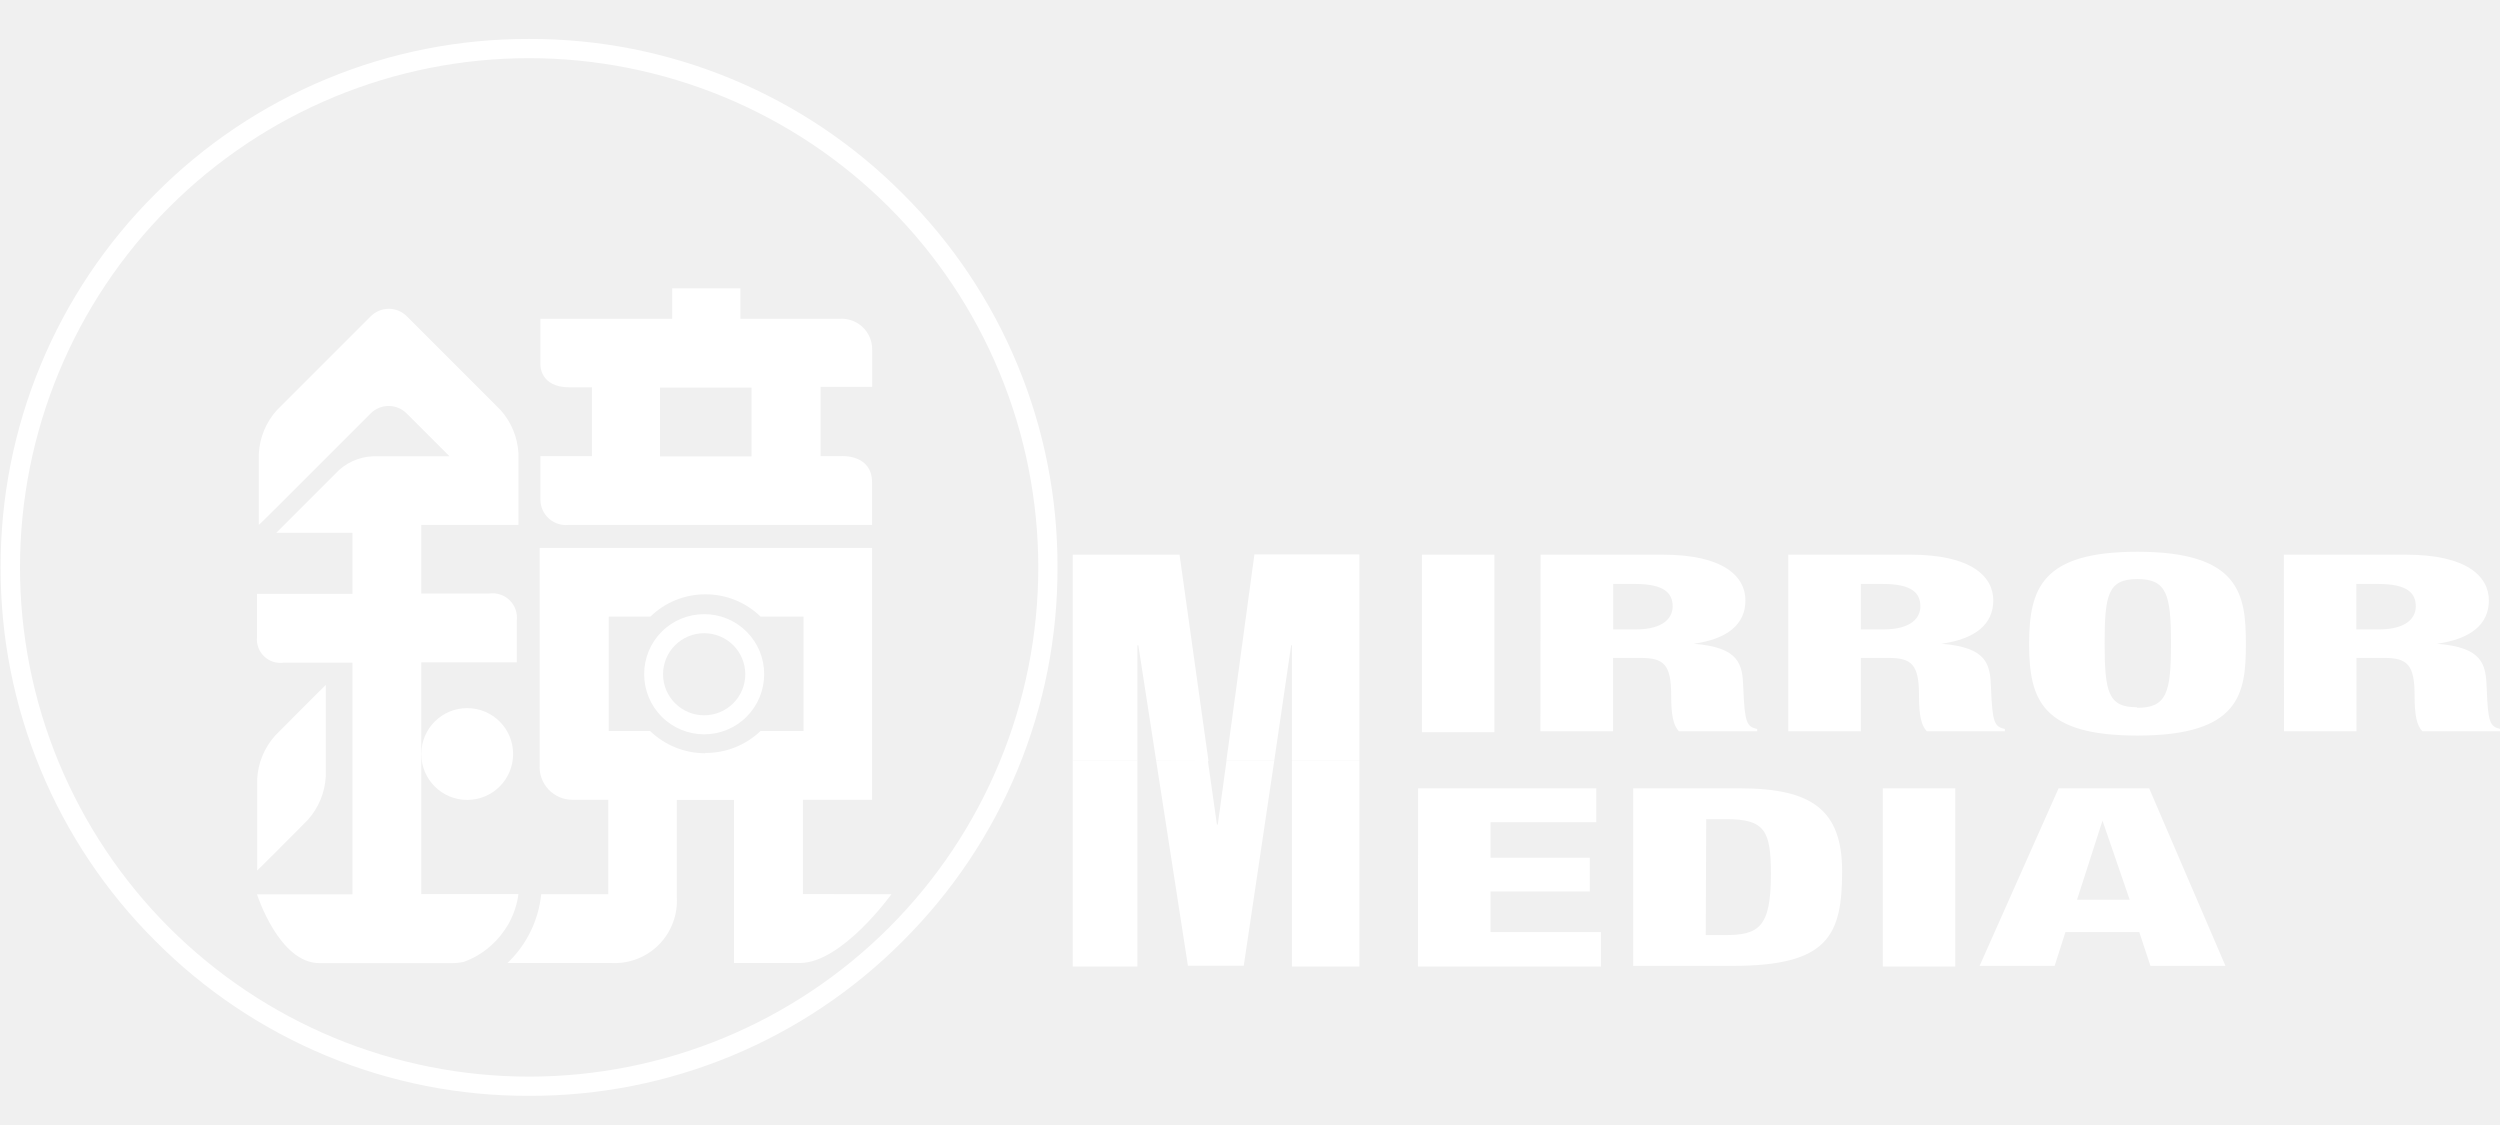
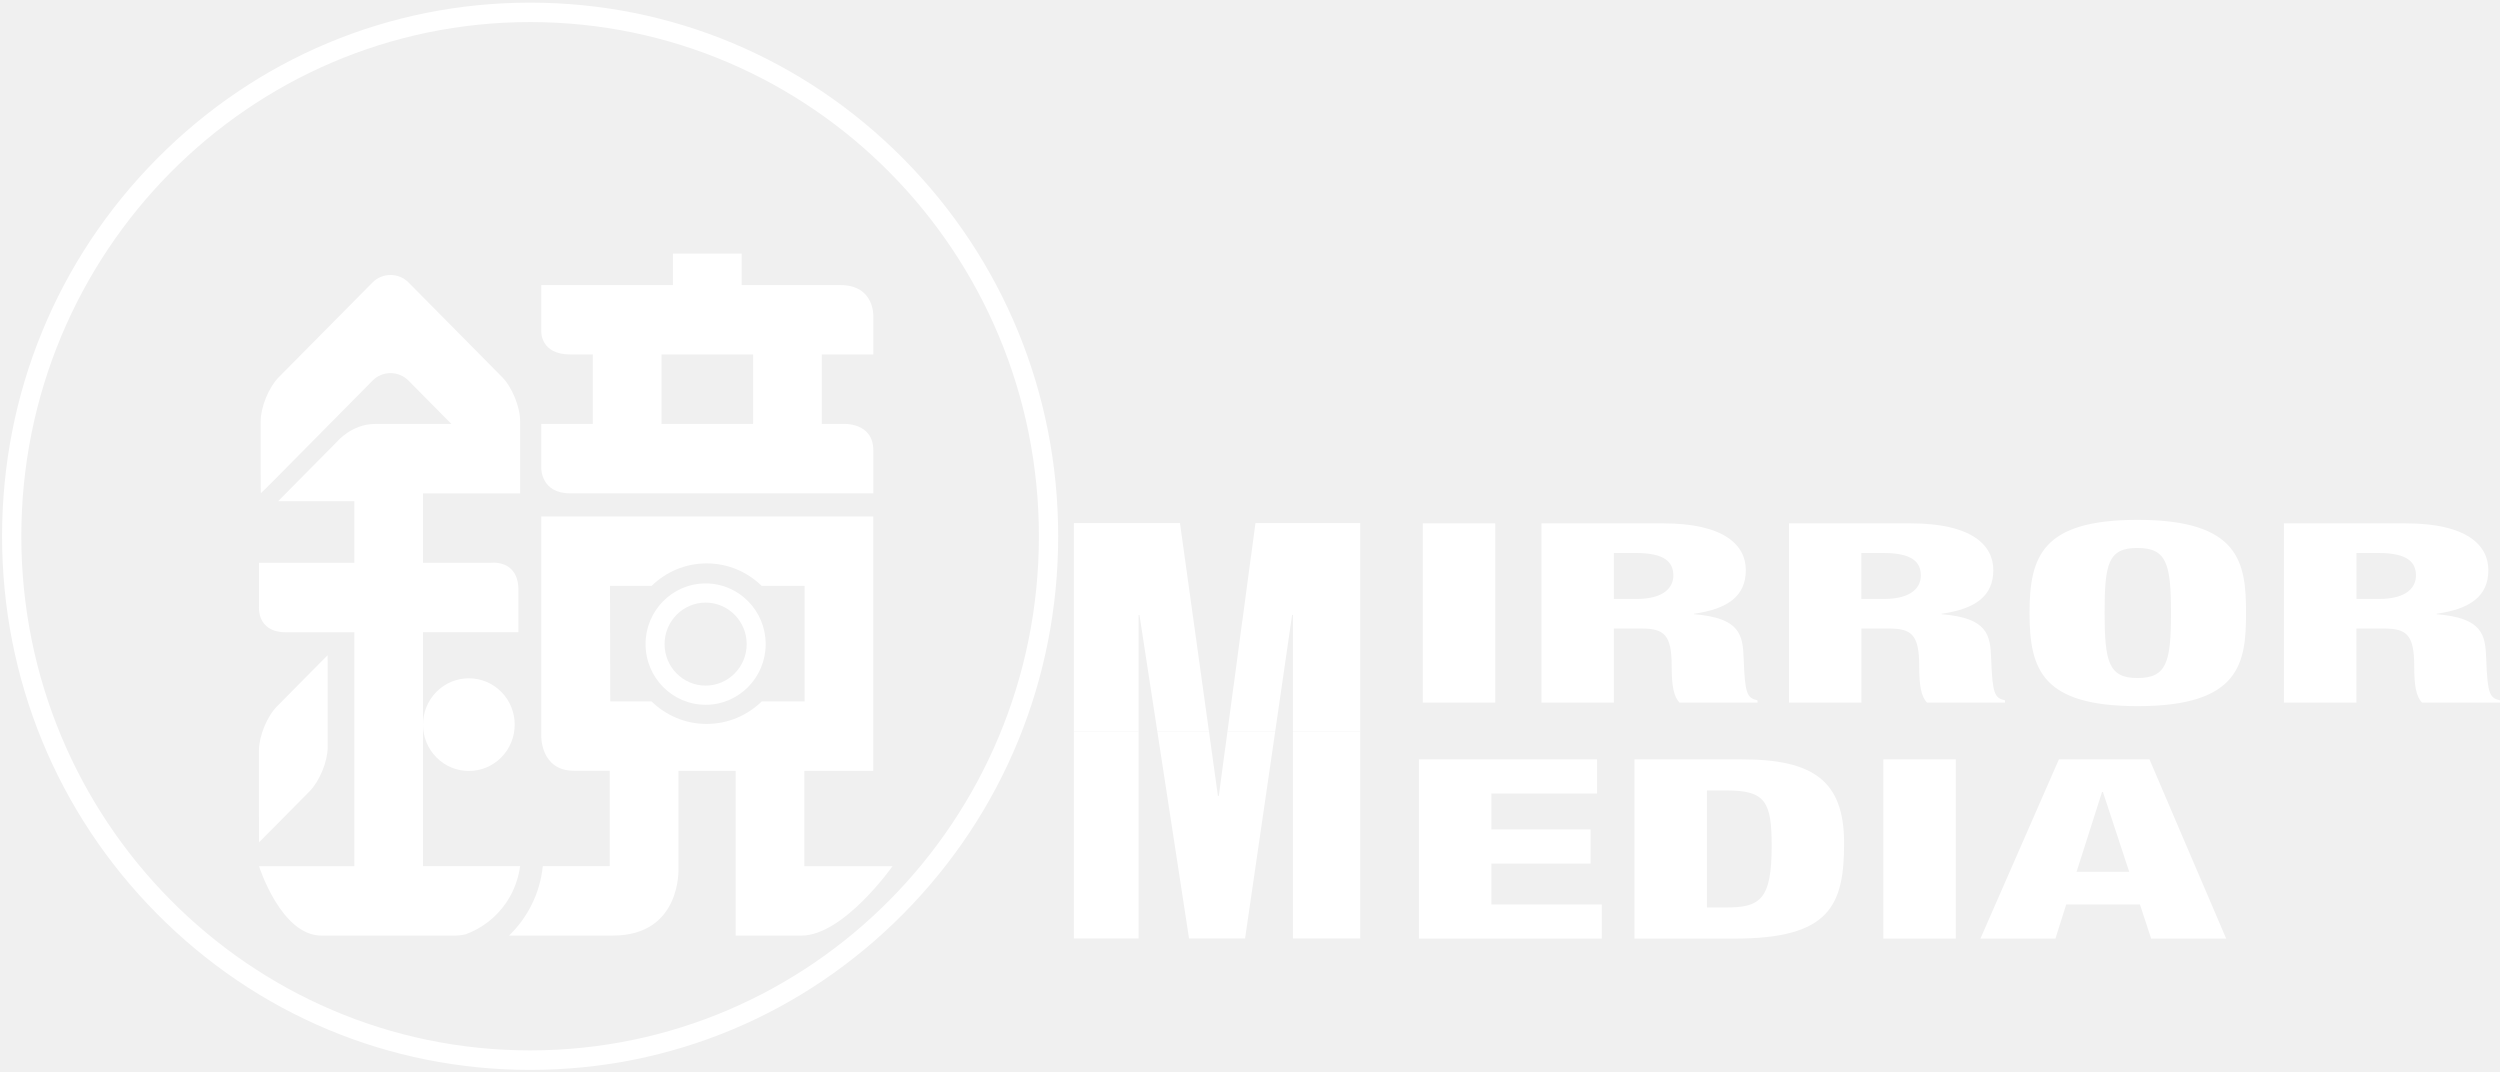
- <svg xmlns="http://www.w3.org/2000/svg" width="60" height="27" viewBox="0 0 60 27" fill="none">
-   <g clip-path="url(#clip0_1510_883)">
-     <path d="M12.685 1.396C14.29 1.395 15.881 1.71 17.365 2.323C18.849 2.936 20.198 3.836 21.334 4.971C22.47 6.106 23.371 7.453 23.986 8.937C24.602 10.42 24.918 12.01 24.919 13.616C24.919 16.857 23.632 19.965 21.34 22.258C19.049 24.55 15.941 25.838 12.699 25.839C11.094 25.839 9.505 25.523 8.022 24.909C6.539 24.294 5.192 23.394 4.057 22.259C2.923 21.124 2.023 19.776 1.409 18.293C0.795 16.81 0.479 15.221 0.48 13.616C0.48 10.375 1.767 7.267 4.059 4.975C6.35 2.683 9.458 1.396 12.699 1.396H12.685ZM12.699 0.935C11.033 0.93 9.382 1.255 7.842 1.893C6.303 2.531 4.905 3.468 3.73 4.651C2.549 5.825 1.613 7.222 0.975 8.761C0.337 10.3 0.011 11.95 0.015 13.616C0.01 15.282 0.336 16.933 0.974 18.472C1.612 20.012 2.549 21.41 3.73 22.585C4.905 23.767 6.303 24.704 7.842 25.342C9.382 25.98 11.033 26.306 12.699 26.3C14.366 26.305 16.016 25.979 17.556 25.341C19.095 24.703 20.493 23.766 21.668 22.585C22.849 21.409 23.786 20.012 24.423 18.472C25.06 16.933 25.385 15.282 25.38 13.616C25.385 11.95 25.059 10.3 24.422 8.761C23.785 7.222 22.849 5.825 21.668 4.651C20.493 3.469 19.095 2.532 17.556 1.894C16.016 1.256 14.366 0.93 12.699 0.935Z" fill="white" />
-     <path d="M13.644 12.598H20.929V11.577C20.929 10.896 20.196 10.947 20.196 10.947H19.695V9.285H20.932V8.384C20.933 8.283 20.912 8.182 20.871 8.089C20.831 7.996 20.771 7.912 20.696 7.843C20.622 7.775 20.533 7.722 20.437 7.689C20.341 7.656 20.239 7.644 20.138 7.652H17.769V6.92H16.133V7.652H12.97V8.751C12.97 8.751 12.948 9.296 13.669 9.296H14.207V10.947H12.97V11.998C12.971 12.082 12.99 12.166 13.025 12.243C13.06 12.321 13.111 12.39 13.175 12.446C13.238 12.503 13.312 12.545 13.393 12.572C13.474 12.598 13.559 12.607 13.644 12.598ZM15.84 9.303H18.037V10.954H15.84V9.303Z" fill="white" />
-     <path d="M19.27 21.457V19.195H20.929V13.151H12.952V18.36C12.945 18.468 12.961 18.576 12.998 18.677C13.035 18.778 13.092 18.871 13.166 18.949C13.24 19.027 13.33 19.089 13.429 19.132C13.528 19.174 13.635 19.195 13.743 19.195H14.599V21.461H12.989C12.925 22.09 12.638 22.676 12.179 23.112H14.669C14.88 23.124 15.091 23.09 15.288 23.015C15.486 22.939 15.665 22.822 15.813 22.672C15.962 22.522 16.078 22.341 16.151 22.143C16.226 21.945 16.257 21.734 16.243 21.523V19.198H17.616V23.112H19.197C20.211 23.112 21.394 21.461 21.394 21.461L19.27 21.457ZM16.924 18.078C16.431 18.078 15.957 17.887 15.602 17.544H14.61V14.798H15.61C15.963 14.454 16.438 14.262 16.931 14.264C17.425 14.262 17.899 14.454 18.253 14.798H19.285V17.544H18.253C17.895 17.886 17.419 18.075 16.924 18.071V18.078Z" fill="white" />
-     <path d="M16.898 14.74C16.709 14.74 16.521 14.777 16.347 14.849C16.172 14.922 16.013 15.028 15.88 15.162C15.746 15.296 15.64 15.455 15.568 15.63C15.496 15.805 15.459 15.993 15.46 16.182C15.46 16.564 15.611 16.93 15.881 17.201C16.15 17.471 16.516 17.623 16.898 17.624C17.281 17.624 17.648 17.472 17.918 17.202C18.189 16.931 18.34 16.564 18.34 16.182C18.341 15.992 18.304 15.805 18.232 15.629C18.159 15.454 18.053 15.295 17.919 15.161C17.785 15.027 17.626 14.921 17.451 14.848C17.276 14.776 17.088 14.739 16.898 14.74ZM16.898 17.167C16.637 17.167 16.387 17.063 16.202 16.878C16.017 16.694 15.913 16.443 15.913 16.182C15.913 15.921 16.017 15.67 16.202 15.486C16.387 15.301 16.637 15.197 16.898 15.197C17.028 15.197 17.156 15.222 17.276 15.271C17.396 15.32 17.505 15.393 17.597 15.484C17.689 15.576 17.762 15.684 17.811 15.804C17.861 15.924 17.887 16.052 17.887 16.182C17.887 16.311 17.861 16.44 17.811 16.56C17.762 16.679 17.689 16.788 17.597 16.88C17.505 16.971 17.396 17.044 17.276 17.093C17.156 17.142 17.028 17.167 16.898 17.167Z" fill="white" />
-     <path d="M12.227 22.131C12.338 21.921 12.412 21.693 12.443 21.457H10.111V15.896H12.403V14.897C12.414 14.807 12.404 14.716 12.374 14.63C12.344 14.545 12.295 14.468 12.23 14.405C12.165 14.341 12.086 14.294 12 14.267C11.914 14.239 11.822 14.232 11.733 14.245H10.111V12.598H12.443V10.881C12.422 10.494 12.27 10.126 12.011 9.838L9.763 7.59C9.649 7.476 9.493 7.411 9.331 7.411C9.169 7.411 9.014 7.476 8.899 7.59L6.644 9.845C6.385 10.132 6.233 10.499 6.212 10.885V11.983C6.212 12.316 6.212 12.594 6.212 12.598C6.212 12.602 6.41 12.408 6.648 12.17L8.896 9.922C9.01 9.808 9.166 9.743 9.328 9.743C9.49 9.743 9.645 9.808 9.759 9.922L10.788 10.951H8.958C8.786 10.956 8.618 10.996 8.462 11.068C8.306 11.139 8.166 11.241 8.05 11.368L6.63 12.788H8.46V14.253H6.168V15.285C6.159 15.37 6.169 15.457 6.199 15.538C6.228 15.618 6.275 15.691 6.337 15.751C6.399 15.811 6.474 15.856 6.555 15.882C6.637 15.909 6.724 15.916 6.809 15.904H8.46V21.464H6.168C6.168 21.464 6.695 23.115 7.666 23.115H10.861C10.951 23.115 11.041 23.105 11.129 23.086C11.526 22.943 11.868 22.677 12.106 22.328L12.128 22.295L12.194 22.193C12.207 22.173 12.218 22.152 12.227 22.131Z" fill="white" />
-     <path d="M11.213 19.198C11.822 19.198 12.315 18.705 12.315 18.096C12.315 17.488 11.822 16.995 11.213 16.995C10.604 16.995 10.111 17.488 10.111 18.096C10.111 18.705 10.604 19.198 11.213 19.198Z" fill="white" />
-     <path d="M7.387 19.678C7.646 19.389 7.798 19.021 7.819 18.635V16.438L7.384 16.87L6.604 17.654C6.345 17.942 6.193 18.31 6.172 18.697V20.893L6.608 20.461L7.387 19.678Z" fill="white" />
-     <path d="M34.126 13.312H35.865V17.573H34.126V13.312Z" fill="white" />
-     <path d="M36.974 13.312H39.903C41.367 13.312 41.89 13.835 41.89 14.41C41.89 14.985 41.458 15.336 40.649 15.45C41.748 15.538 41.821 15.94 41.839 16.511C41.872 17.353 41.923 17.438 42.172 17.496V17.551H40.294C40.159 17.408 40.108 17.167 40.108 16.683C40.108 15.951 39.932 15.79 39.375 15.79H38.713V17.551H36.97L36.974 13.312ZM38.716 15.106H39.255C39.957 15.106 40.144 14.802 40.144 14.553C40.144 14.231 39.935 14.015 39.243 14.015H38.716V15.106Z" fill="white" />
-     <path d="M42.919 13.312H45.848C47.312 13.312 47.839 13.835 47.839 14.41C47.839 14.985 47.403 15.336 46.594 15.45C47.693 15.538 47.766 15.94 47.784 16.511C47.817 17.353 47.868 17.438 48.117 17.496V17.551H46.243C46.108 17.408 46.056 17.167 46.056 16.683C46.056 15.951 45.88 15.79 45.324 15.79H44.661V17.551H42.919V13.312ZM44.661 15.106H45.2C45.903 15.106 46.089 14.802 46.089 14.553C46.089 14.231 45.884 14.015 45.189 14.015H44.661V15.106Z" fill="white" />
-     <path d="M51.298 17.654C49.01 17.654 48.699 16.797 48.699 15.457C48.699 14.117 49.01 13.242 51.298 13.242C53.766 13.242 53.901 14.275 53.901 15.457C53.901 16.64 53.766 17.654 51.298 17.654ZM51.298 16.987C52.001 16.987 52.104 16.621 52.104 15.442C52.104 14.264 52.001 13.898 51.298 13.898C50.596 13.898 50.511 14.264 50.511 15.442C50.511 16.621 50.606 16.973 51.276 16.973L51.298 16.987Z" fill="white" />
-     <path d="M54.813 13.312H57.741C59.206 13.312 59.733 13.835 59.733 14.41C59.733 14.985 59.297 15.336 58.488 15.45C59.586 15.538 59.66 15.94 59.681 16.511C59.711 17.353 59.762 17.438 60.011 17.496V17.551H58.137C58.001 17.408 57.95 17.167 57.95 16.683C57.95 15.951 57.774 15.79 57.218 15.79H56.555V17.551H54.816L54.813 13.312ZM56.552 15.106H57.09C57.793 15.106 57.979 14.802 57.979 14.553C57.979 14.231 57.774 14.015 57.079 14.015H56.552V15.106Z" fill="white" />
-     <path d="M27.748 18.258L27.32 15.486H27.298V18.258H25.746V13.312H28.309L29.004 18.265L27.748 18.258ZM31.007 18.258V15.486H30.988L30.582 18.258H29.433L30.106 13.305H32.625V18.258H31.007Z" fill="white" />
-     <path d="M34.034 18.92H38.31V19.733H35.773V20.586H38.156V21.395H35.773V22.369H38.423V23.196H34.031L34.034 18.92Z" fill="white" />
-     <path d="M39.196 18.92H41.758C43.479 18.92 44.211 19.433 44.211 20.912C44.211 22.456 43.871 23.181 41.583 23.181H39.196V18.92ZM40.938 22.442H41.403C42.212 22.442 42.502 22.255 42.502 20.977C42.502 19.942 42.359 19.66 41.436 19.66H40.949L40.938 22.442Z" fill="white" />
-     <path d="M45.188 18.92H46.927V23.196H45.188V18.92Z" fill="white" />
-     <path d="M49.406 18.92H51.58L53.411 23.181H51.61L51.342 22.369H49.571L49.311 23.181H47.51L49.406 18.92ZM50.46 19.696L49.849 21.593H51.112L50.46 19.696Z" fill="white" />
-     <path d="M25.746 18.258H27.298V23.196H25.746V18.258ZM28.51 23.178L27.748 18.258H28.989L29.206 19.788H29.227L29.436 18.258H30.582L29.85 23.178H28.51ZM31.007 18.258H32.625V23.196H31.007V18.258Z" fill="white" />
+ <svg xmlns="http://www.w3.org/2000/svg" width="70" height="30" viewBox="0 0 70 30" fill="none">
+   <g clip-path="url(#clip0_1758_480)">
+     <path d="M14.844 0.618C22.712 0.618 29.089 7.064 29.089 15.015C29.089 22.966 22.712 29.411 14.844 29.411C6.976 29.411 0.597 22.966 0.597 15.015C0.597 7.064 6.976 0.618 14.844 0.618ZM14.844 0.074C10.895 0.074 7.182 1.628 4.389 4.45C1.596 7.272 0.058 11.024 0.058 15.015C0.058 19.005 1.596 22.758 4.389 25.58C7.182 28.403 10.893 29.957 14.844 29.957C18.794 29.957 22.505 28.403 25.299 25.58C28.091 22.758 29.629 19.007 29.629 15.015C29.629 11.023 28.091 7.272 25.299 4.449C22.505 1.628 18.793 0.074 14.844 0.074Z" fill="white" />
+     <path d="M15.96 13.813H24.453C24.453 13.453 24.453 13.003 24.453 12.612C24.453 11.807 23.596 11.87 23.596 11.87H23.01V9.925H24.453V8.861C24.453 8.861 24.497 7.982 23.527 7.982H20.766V7.1H18.843V7.982H15.156V9.283C15.156 9.283 15.127 9.925 15.97 9.925H16.599V11.87H15.156V13.109C15.156 13.109 15.143 13.813 15.96 13.813ZM18.522 9.925H21.087V11.87H18.522V9.925Z" fill="white" />
+     <path d="M22.522 24.252V21.584H24.448L24.451 21.58V14.461H15.155V20.6C15.155 20.6 15.127 21.582 16.075 21.582C17.022 21.582 17.072 21.582 17.072 21.582V24.252H15.198C15.121 25.014 14.773 25.694 14.253 26.196H15.16C15.16 26.196 15.927 26.196 17.16 26.196C19.08 26.196 18.997 24.327 18.997 24.327V21.585H20.598V26.197H22.439C23.623 26.197 24.991 24.253 24.991 24.253H22.522V24.252ZM19.785 20.27C19.186 20.27 18.643 20.03 18.243 19.64H17.087L17.08 16.405H18.245C18.644 16.015 19.187 15.775 19.786 15.775C20.386 15.775 20.928 16.015 21.328 16.405H22.529V19.64H21.328C20.928 20.03 20.386 20.27 19.786 20.27H19.785Z" fill="white" />
+     <path d="M19.758 16.336C18.829 16.336 18.076 17.097 18.076 18.035C18.076 18.974 18.829 19.734 19.758 19.734C20.686 19.734 21.439 18.974 21.439 18.035C21.439 17.097 20.686 16.336 19.758 16.336ZM19.758 19.197C19.123 19.197 18.608 18.677 18.608 18.035C18.608 17.394 19.123 16.873 19.758 16.873C20.392 16.873 20.907 17.394 20.907 18.035C20.907 18.677 20.392 19.197 19.758 19.197Z" fill="white" />
+     <path d="M14.312 25.043C14.439 24.802 14.524 24.534 14.563 24.252H11.844V17.701H14.516V16.523C14.516 15.647 13.734 15.759 13.734 15.759H11.844V13.815H12.449H14.563V13.812C14.563 13.812 14.563 13.488 14.563 13.092V11.787C14.563 11.391 14.337 10.838 14.059 10.558L11.439 7.909C11.162 7.63 10.709 7.63 10.431 7.909L7.802 10.565C7.526 10.845 7.299 11.398 7.299 11.794V13.085C7.299 13.481 7.301 13.807 7.304 13.81C7.306 13.812 7.535 13.585 7.812 13.306L10.431 10.658C10.707 10.377 11.161 10.377 11.439 10.658L12.639 11.871C12.639 11.871 11.227 11.871 10.499 11.871C9.852 11.871 9.443 12.361 9.443 12.361L7.787 14.034H9.922V15.759H7.252V16.973C7.252 16.973 7.175 17.703 8.001 17.703H9.922V24.253H7.252C7.252 24.253 7.868 26.197 9 26.197H9.104C9.295 26.197 9.363 26.197 9.36 26.197H12.723C12.832 26.197 12.936 26.184 13.036 26.162C13.502 25.991 13.901 25.678 14.176 25.271C14.185 25.259 14.194 25.246 14.201 25.232C14.228 25.192 14.252 25.15 14.276 25.108C14.288 25.086 14.301 25.064 14.312 25.043Z" fill="white" />
+     <path d="M12.22 19.372C11.719 19.879 11.719 20.701 12.22 21.207C12.721 21.714 13.534 21.714 14.036 21.207C14.537 20.701 14.537 19.879 14.036 19.372C13.534 18.866 12.721 18.866 12.22 19.372Z" fill="white" />
+     <path d="M8.671 22.153C8.947 21.874 9.175 21.32 9.175 20.924V19.068C9.175 18.671 9.175 18.348 9.172 18.348C9.17 18.348 8.943 18.576 8.667 18.857L7.755 19.779C7.478 20.058 7.251 20.612 7.251 21.008V22.864C7.251 23.26 7.251 23.584 7.253 23.584C7.256 23.584 7.482 23.355 7.76 23.075L8.671 22.154V22.153Z" fill="white" />
+     <path d="M39.73 21.262H44.717V22.218H41.759V23.223H44.536V24.18H41.759V25.325H44.85V26.281H39.73V21.262Z" fill="white" />
+     <path d="M45.767 21.262H48.773C50.778 21.262 51.635 21.866 51.635 23.609C51.635 25.353 51.236 26.281 48.568 26.281H45.766V21.262H45.767ZM47.796 25.409H48.339C49.281 25.409 49.607 25.19 49.607 23.687C49.607 22.464 49.437 22.133 48.363 22.133H47.795V25.409H47.796Z" fill="white" />
+     <path d="M52.734 21.262H54.762V26.281H52.734V21.262Z" fill="white" />
+     <path d="M57.649 21.262H60.185L62.333 26.281H60.232L59.918 25.325H57.854L57.552 26.281H55.452L57.649 21.262ZM58.88 22.176H58.857L58.144 24.411H59.618L58.882 22.176H58.88Z" fill="white" />
+     <path d="M39.839 14.654H41.867V19.673H39.839V14.654Z" fill="white" />
+     <path d="M43.16 14.654H46.565C48.291 14.654 48.883 15.272 48.883 15.962C48.883 16.693 48.375 17.051 47.434 17.185V17.198C48.726 17.304 48.799 17.775 48.823 18.449C48.859 19.441 48.919 19.539 49.21 19.61V19.673H47.025C46.868 19.504 46.807 19.224 46.807 18.654C46.807 17.781 46.603 17.599 45.962 17.599H45.189V19.672H43.161V14.653L43.16 14.654ZM45.188 16.771H45.816C46.636 16.771 46.854 16.413 46.854 16.117C46.854 15.737 46.613 15.484 45.803 15.484H45.188V16.771Z" fill="white" />
+     <path d="M50.09 14.654H53.495C55.222 14.654 55.813 15.272 55.813 15.962C55.813 16.693 55.306 17.051 54.365 17.185V17.198C55.656 17.304 55.729 17.775 55.753 18.449C55.789 19.441 55.85 19.539 56.14 19.61V19.673H53.955C53.798 19.504 53.738 19.224 53.738 18.654C53.738 17.781 53.533 17.599 52.892 17.599H52.12V19.672H50.092V14.653L50.09 14.654ZM52.118 16.771H52.746C53.567 16.771 53.784 16.413 53.784 16.117C53.784 15.737 53.543 15.484 52.734 15.484H52.118V16.771Z" fill="white" />
+     <path d="M59.858 19.772C57.189 19.772 56.827 18.76 56.827 17.164C56.827 15.568 57.189 14.556 59.858 14.556C62.731 14.556 62.889 15.773 62.889 17.164C62.889 18.556 62.731 19.772 59.858 19.772ZM59.847 18.985C60.667 18.985 60.788 18.542 60.788 17.164C60.788 15.787 60.667 15.343 59.847 15.343C59.026 15.343 58.929 15.787 58.929 17.164C58.929 18.542 59.05 18.985 59.847 18.985Z" fill="white" />
+     <path d="M63.951 14.654H67.356C69.083 14.654 69.674 15.272 69.674 15.962C69.674 16.693 69.168 17.051 68.226 17.185V17.198C69.519 17.304 69.59 17.775 69.614 18.449C69.651 19.441 69.711 19.539 70 19.61V19.673H67.815C67.658 19.504 67.598 19.224 67.598 18.654C67.598 17.781 67.393 17.599 66.752 17.599H65.979V19.672H63.95V14.653L63.951 14.654ZM65.981 16.771H66.609C67.429 16.771 67.647 16.413 67.647 16.117C67.647 15.737 67.405 15.484 66.596 15.484H65.981V16.771Z" fill="white" />
+     <path d="M32.405 20.48L31.905 17.219H31.881V20.48H30.069V14.645H33.039L33.851 20.48H32.405ZM36.203 20.48V17.219H36.179L35.706 20.48H34.369L35.153 14.645H38.086V20.48H36.203Z" fill="white" />
+     <path d="M30.069 20.48H31.881V26.277H30.069V20.48ZM33.293 26.277L32.405 20.48H33.851L34.102 22.286H34.126L34.369 20.48H35.706L34.862 26.277H33.293ZM36.203 20.48H38.086V26.277H36.203V20.48Z" fill="white" />
  </g>
  <defs>
-     <clipPath id="clip0_1510_883">
-       <rect width="60" height="25.366" fill="white" transform="translate(0 0.934814)" />
+     <clipPath id="clip0_1758_480">
+       <rect width="70" height="30" fill="white" />
    </clipPath>
  </defs>
</svg>
